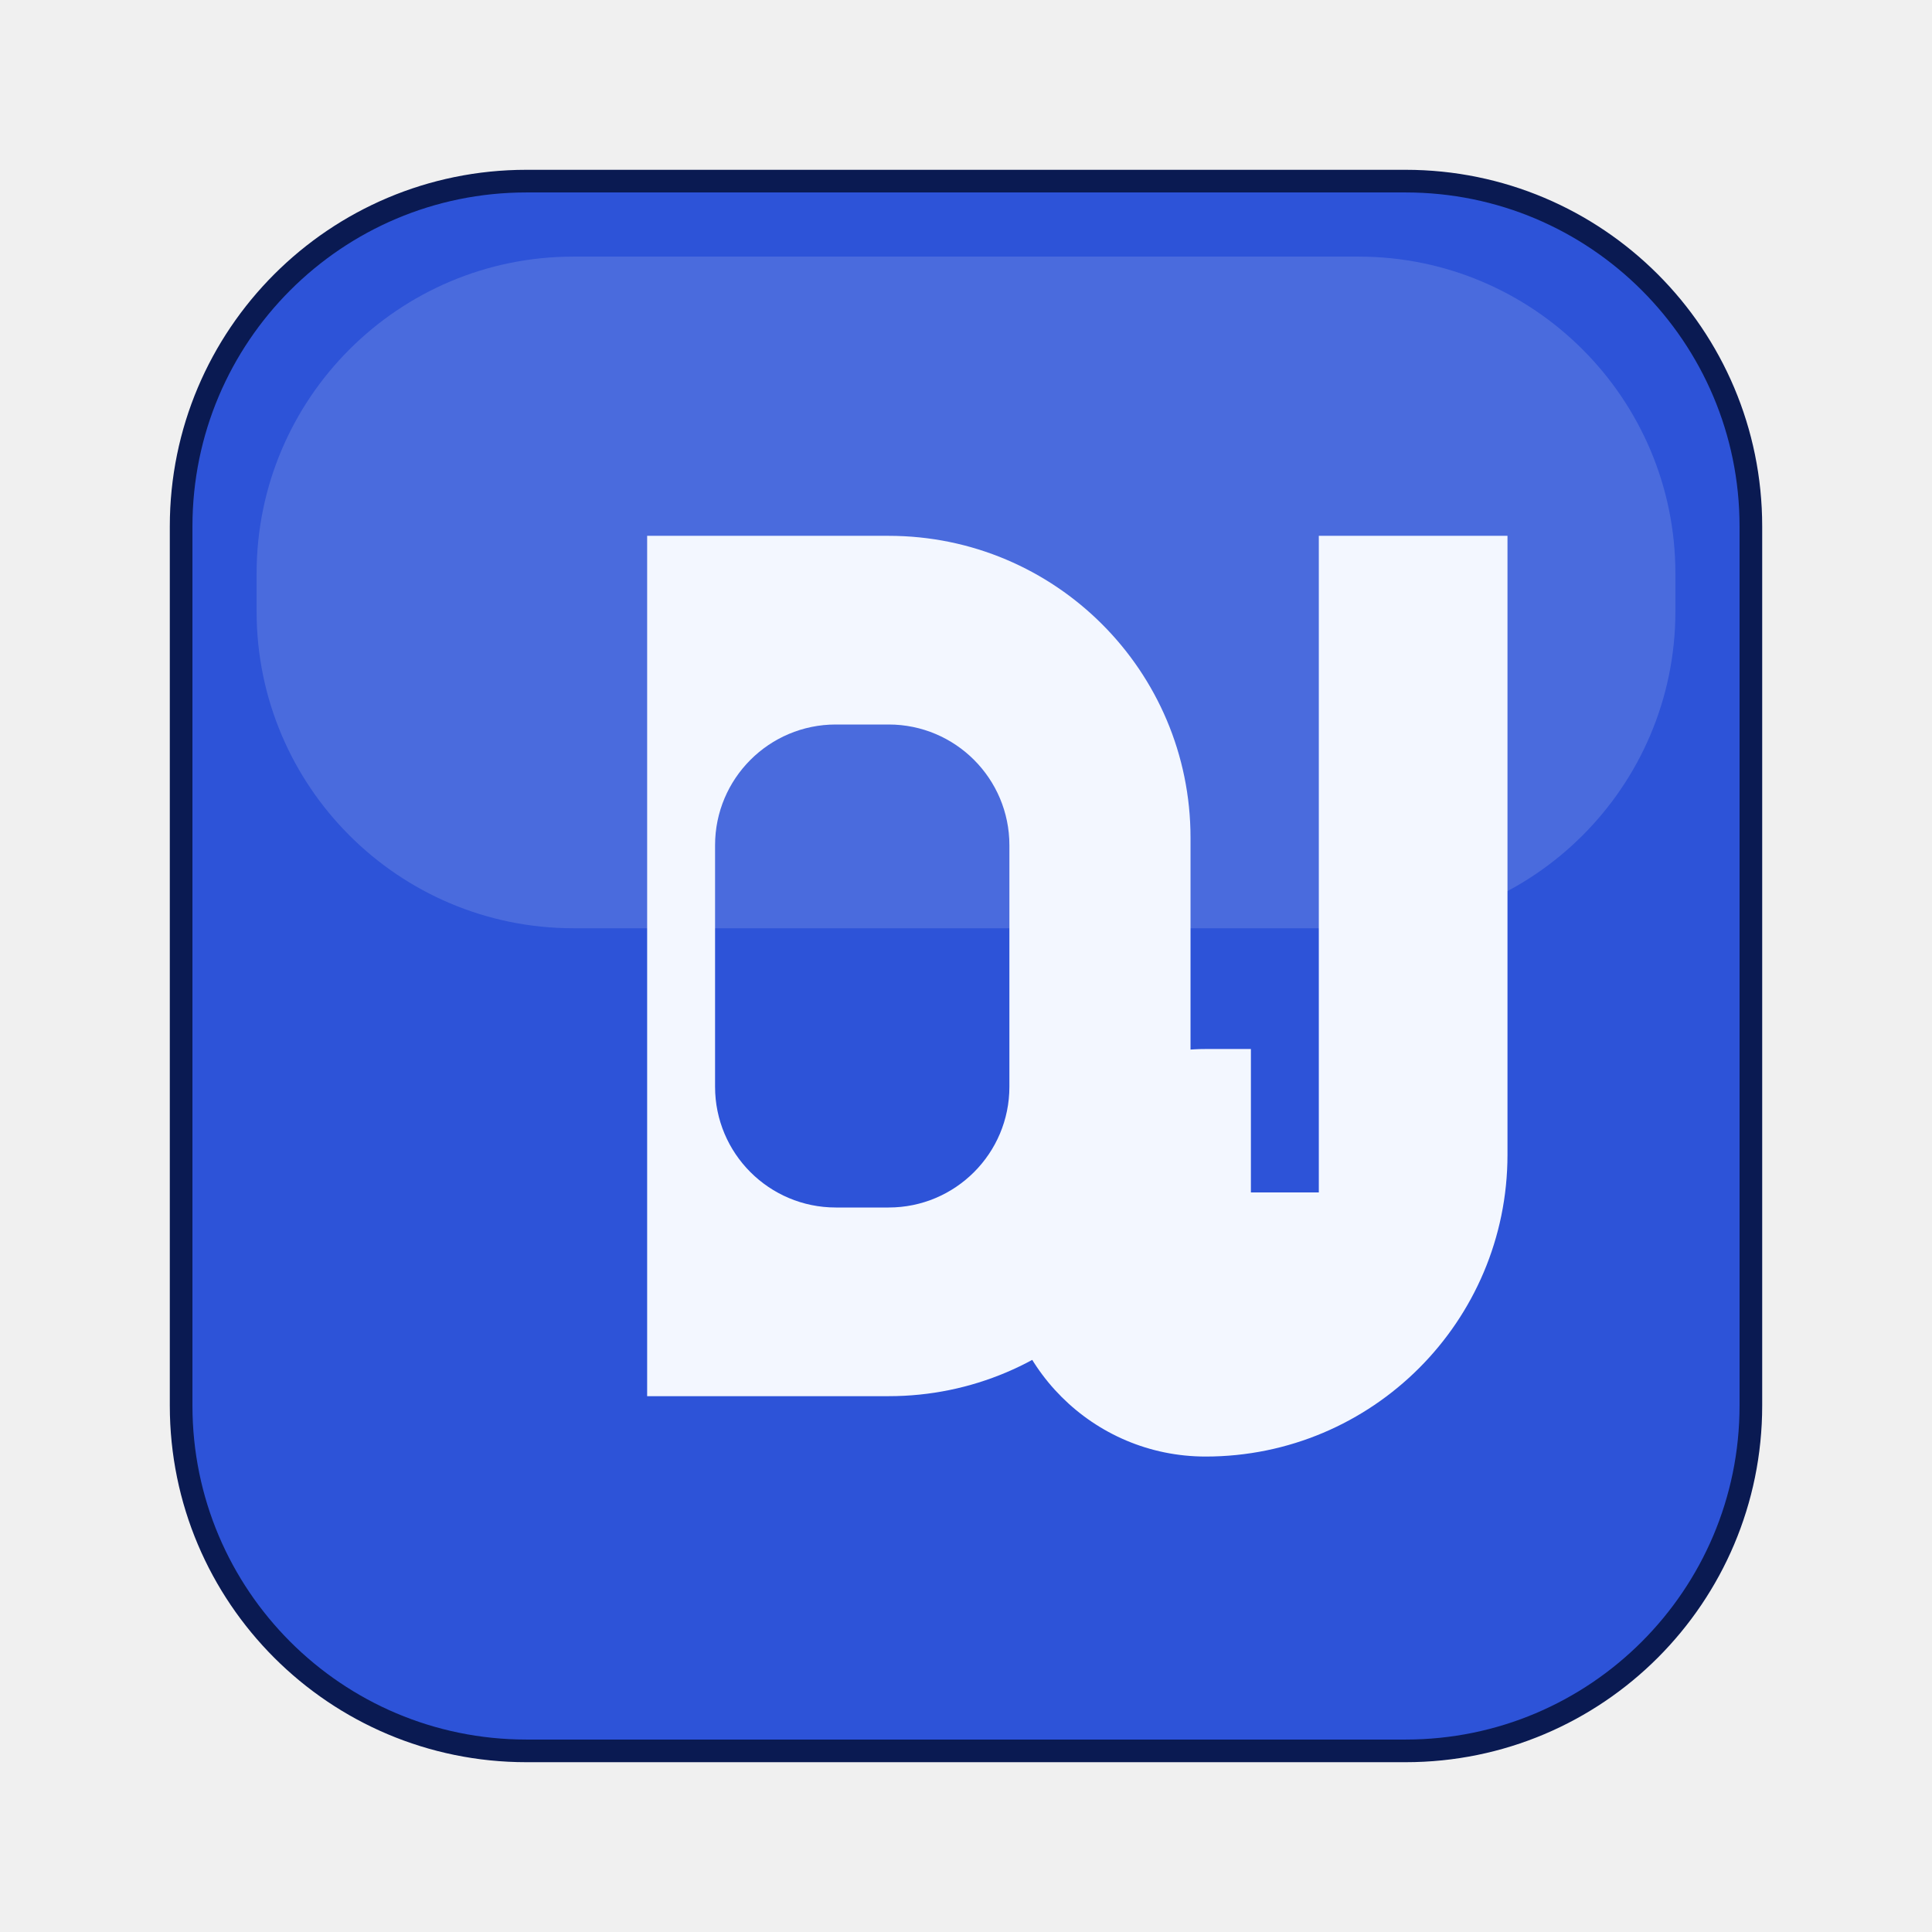
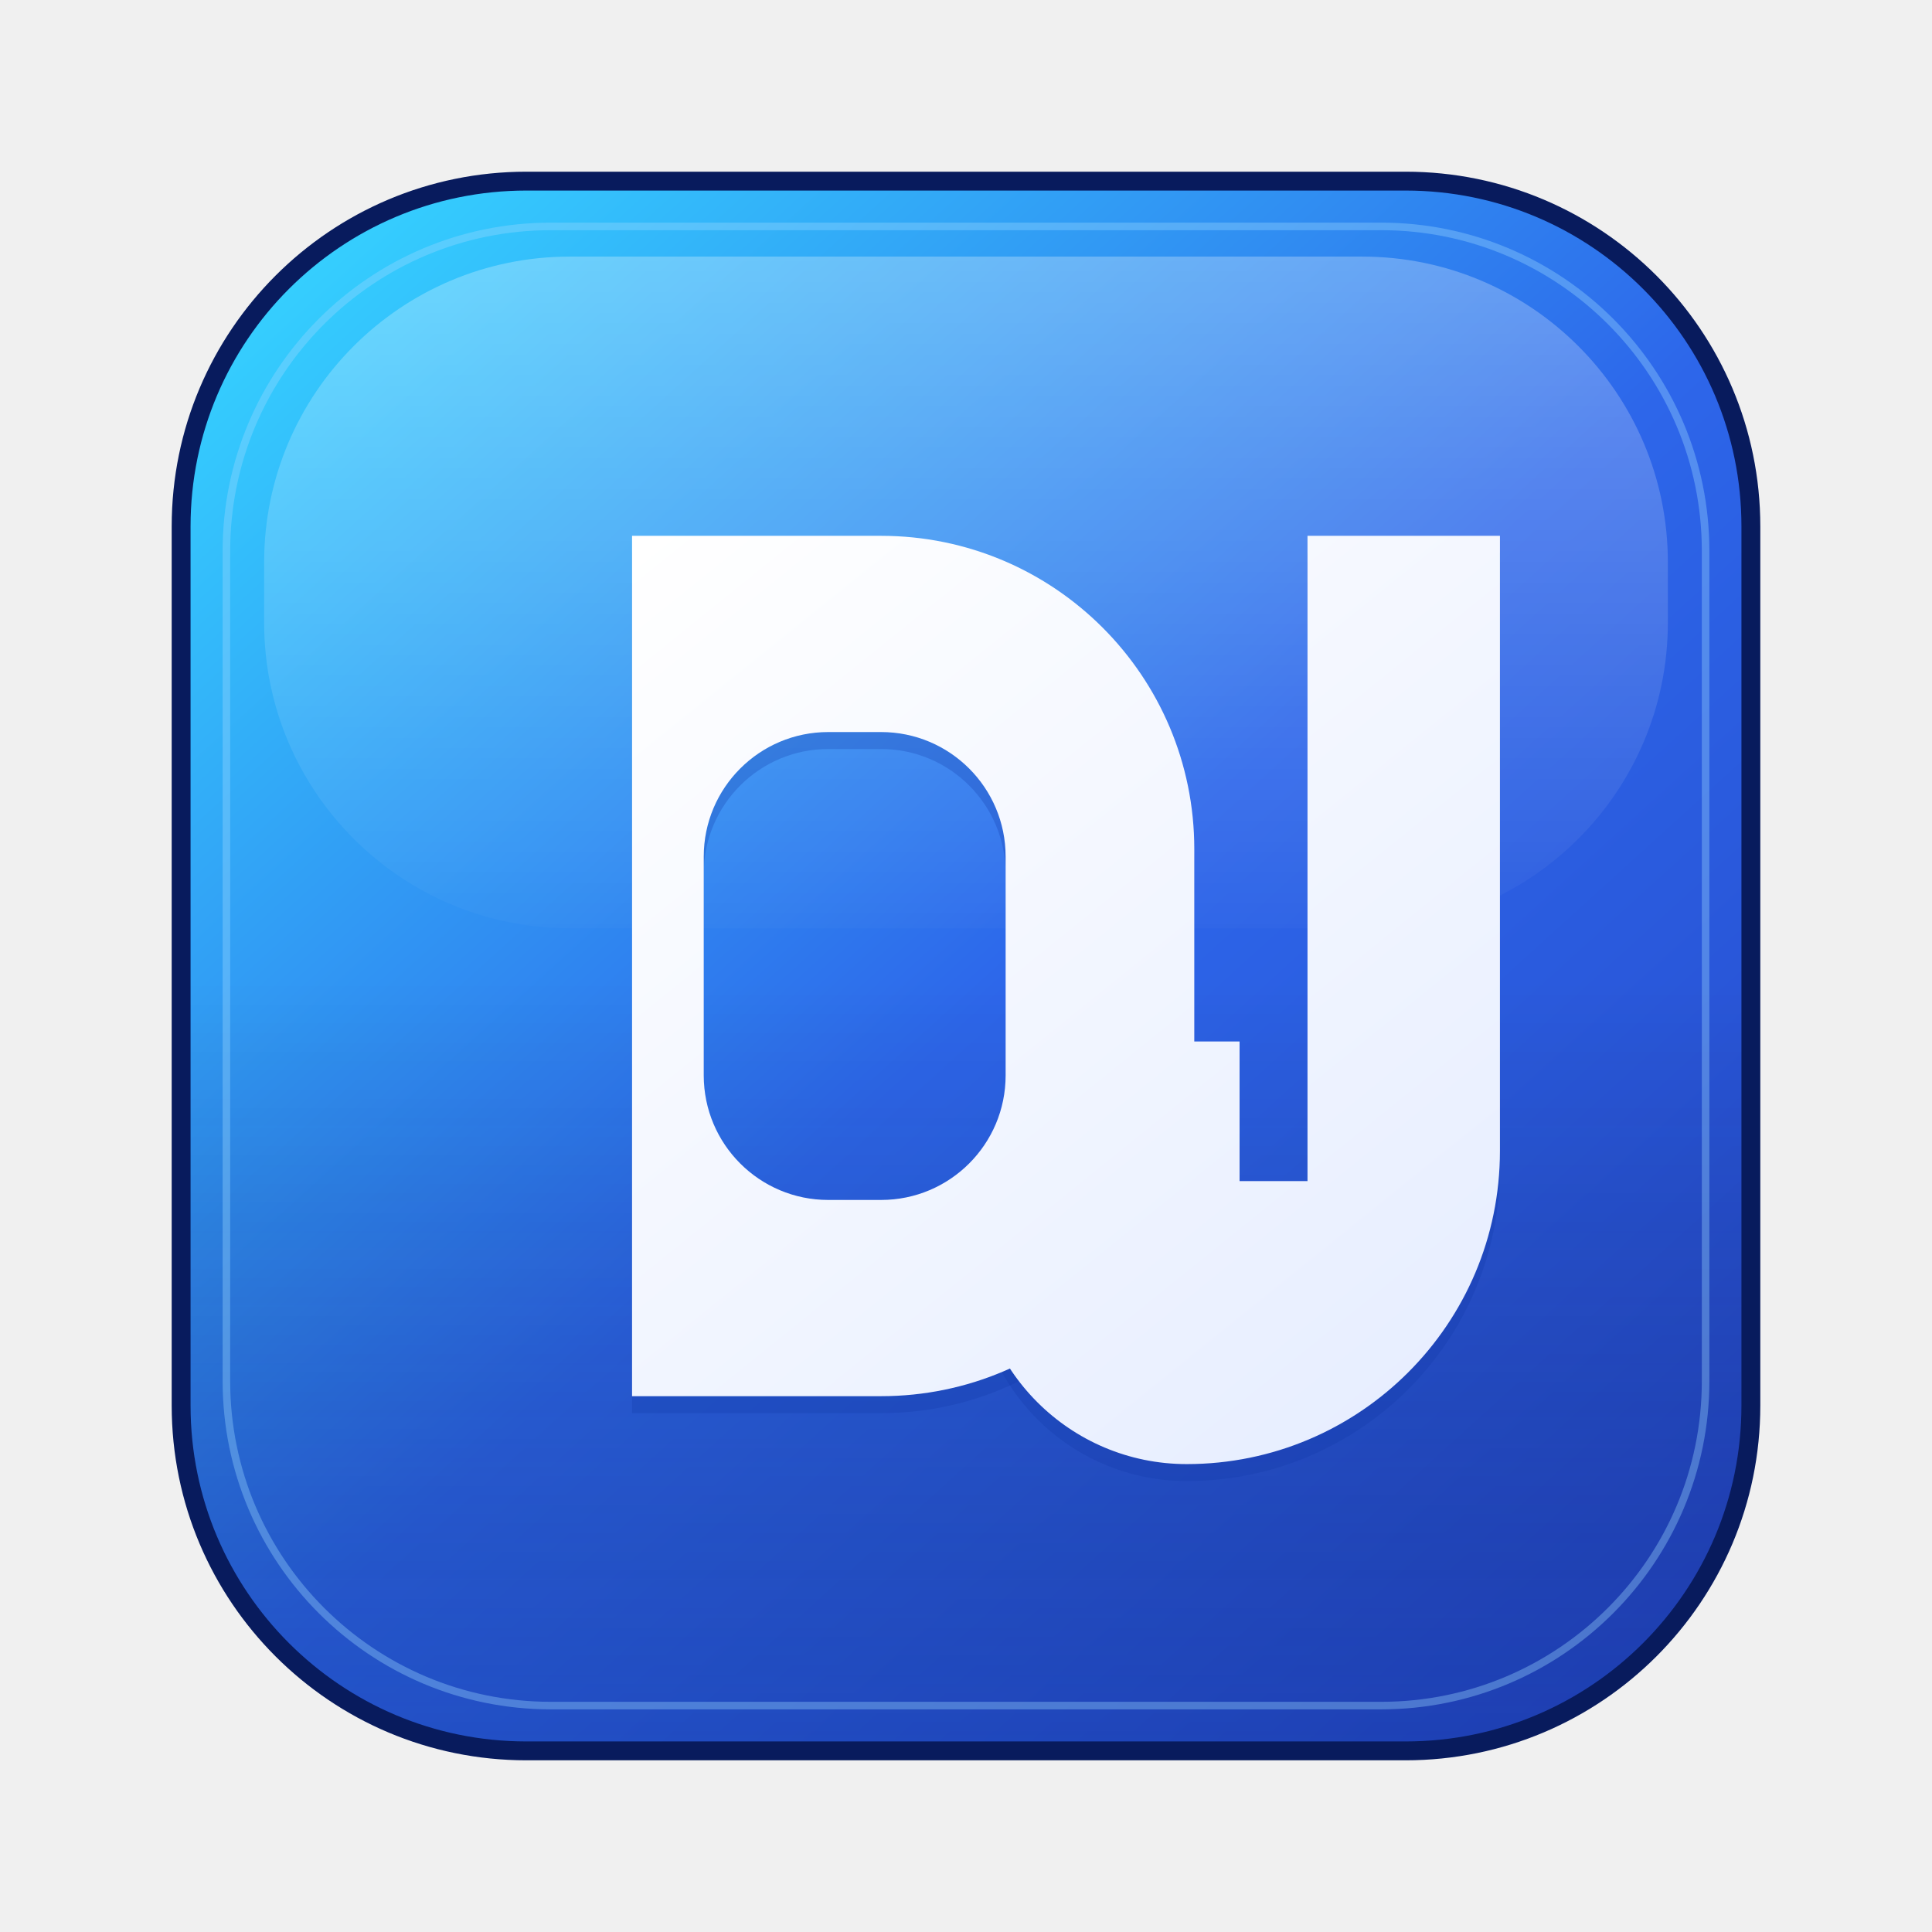
<svg xmlns="http://www.w3.org/2000/svg" width="1024" height="1024" viewBox="0 0 1024 1024" fill="none">
-   <rect x="96" y="96" width="832" height="832" rx="183" fill="#2D53D8" />
-   <rect x="96" y="96" width="832" height="832" rx="183" stroke="#0A1A52" stroke-width="12" />
-   <rect x="136" y="136" width="752" height="356" rx="168" fill="#FFFFFF" fill-opacity="0.14" />
-   <path d="M343 284H471C559.366 284 631 355.634 631 444V580C631 668.366 559.366 740 471 740H343V284ZM443 384C407.653 384 379 412.653 379 448V576C379 611.347 407.653 640 443 640H471C506.347 640 535 611.347 535 576V448C535 412.653 506.347 384 471 384H443Z" fill="#F3F7FF" />
-   <path d="M699 284H799V612C799 700.366 727.366 772 639 772C579.354 772 531 723.646 531 664C531 604.354 579.354 556 639 556H663V656C663 669.255 652.255 680 639 680C625.745 680 615 669.255 615 656C615 642.745 625.745 632 639 632H699V284Z" fill="#F3F7FF" />
+   <defs>
+     <linearGradient id="bg" x1="160" y1="120" x2="872" y2="904" gradientUnits="userSpaceOnUse">
+       <stop offset="0" stop-color="#35D2FF" />
+       <stop offset="0.52" stop-color="#2D66EA" />
+       <stop offset="1" stop-color="#2547C8" />
+     </linearGradient>
+     <linearGradient id="gloss" x1="512" y1="128" x2="512" y2="520" gradientUnits="userSpaceOnUse">
+       <stop offset="0" stop-color="#FFFFFF" stop-opacity="0.28" />
+       <stop offset="1" stop-color="#FFFFFF" stop-opacity="0" />
+     </linearGradient>
+     <linearGradient id="depth" x1="512" y1="520" x2="512" y2="928" gradientUnits="userSpaceOnUse">
+       <stop offset="0" stop-color="#000000" stop-opacity="0" />
+       <stop offset="1" stop-color="#0D2C86" stop-opacity="0.32" />
+     </linearGradient>
+     <linearGradient id="glyph" x1="324" y1="296" x2="708" y2="772" gradientUnits="userSpaceOnUse">
+       <stop offset="0" stop-color="#FFFFFF" />
+       <stop offset="1" stop-color="#E7EEFF" />
+     </linearGradient>
+   </defs>
+   <rect x="96" y="96" width="832" height="832" rx="183" fill="url(#bg)" />
+   <rect x="96" y="96" width="832" height="832" rx="183" fill="url(#depth)" />
+   <rect x="120" y="120" width="784" height="784" rx="172" stroke="#9BD8FF" stroke-opacity="0.36" stroke-width="4" />
+   <rect x="96" y="96" width="832" height="832" rx="183" stroke="#081B5D" stroke-width="10" />
+   <rect x="140" y="136" width="744" height="356" rx="162" fill="url(#gloss)" />
+   <path d="M335 284H467C558.68 284 633 358.32 633 450V574C633 665.68 558.68 740 467 740H335V284ZM439 388C402.549 388 373 417.549 373 454V570C373 606.451 402.549 636 439 636H467C503.451 636 533 606.451 533 570V454C533 417.549 503.451 388 467 388H439Z" fill="#1038A6" fill-opacity="0.26" transform="translate(0 9)" />
+   <path d="M693 284H795V610C795 701.68 720.68 776 629 776C567.144 776 517 725.856 517 664C517 602.144 567.144 552 629 552H657V654C657 669.464 644.464 682 629 682C613.536 682 601 669.464 601 654C601 638.536 613.536 626 629 626H693V284Z" fill="#1038A6" fill-opacity="0.26" transform="translate(0 9)" />
+   <path d="M335 284H467C558.68 284 633 358.32 633 450V574C633 665.68 558.68 740 467 740H335V284ZM439 388C402.549 388 373 417.549 373 454V570C373 606.451 402.549 636 439 636H467C503.451 636 533 606.451 533 570V454C533 417.549 503.451 388 467 388H439Z" fill="url(#glyph)" />
+   <path d="M693 284H795V610C795 701.68 720.68 776 629 776C567.144 776 517 725.856 517 664C517 602.144 567.144 552 629 552H657V654C657 669.464 644.464 682 629 682C613.536 682 601 669.464 601 654C601 638.536 613.536 626 629 626H693V284Z" fill="url(#glyph)" />
</svg>
